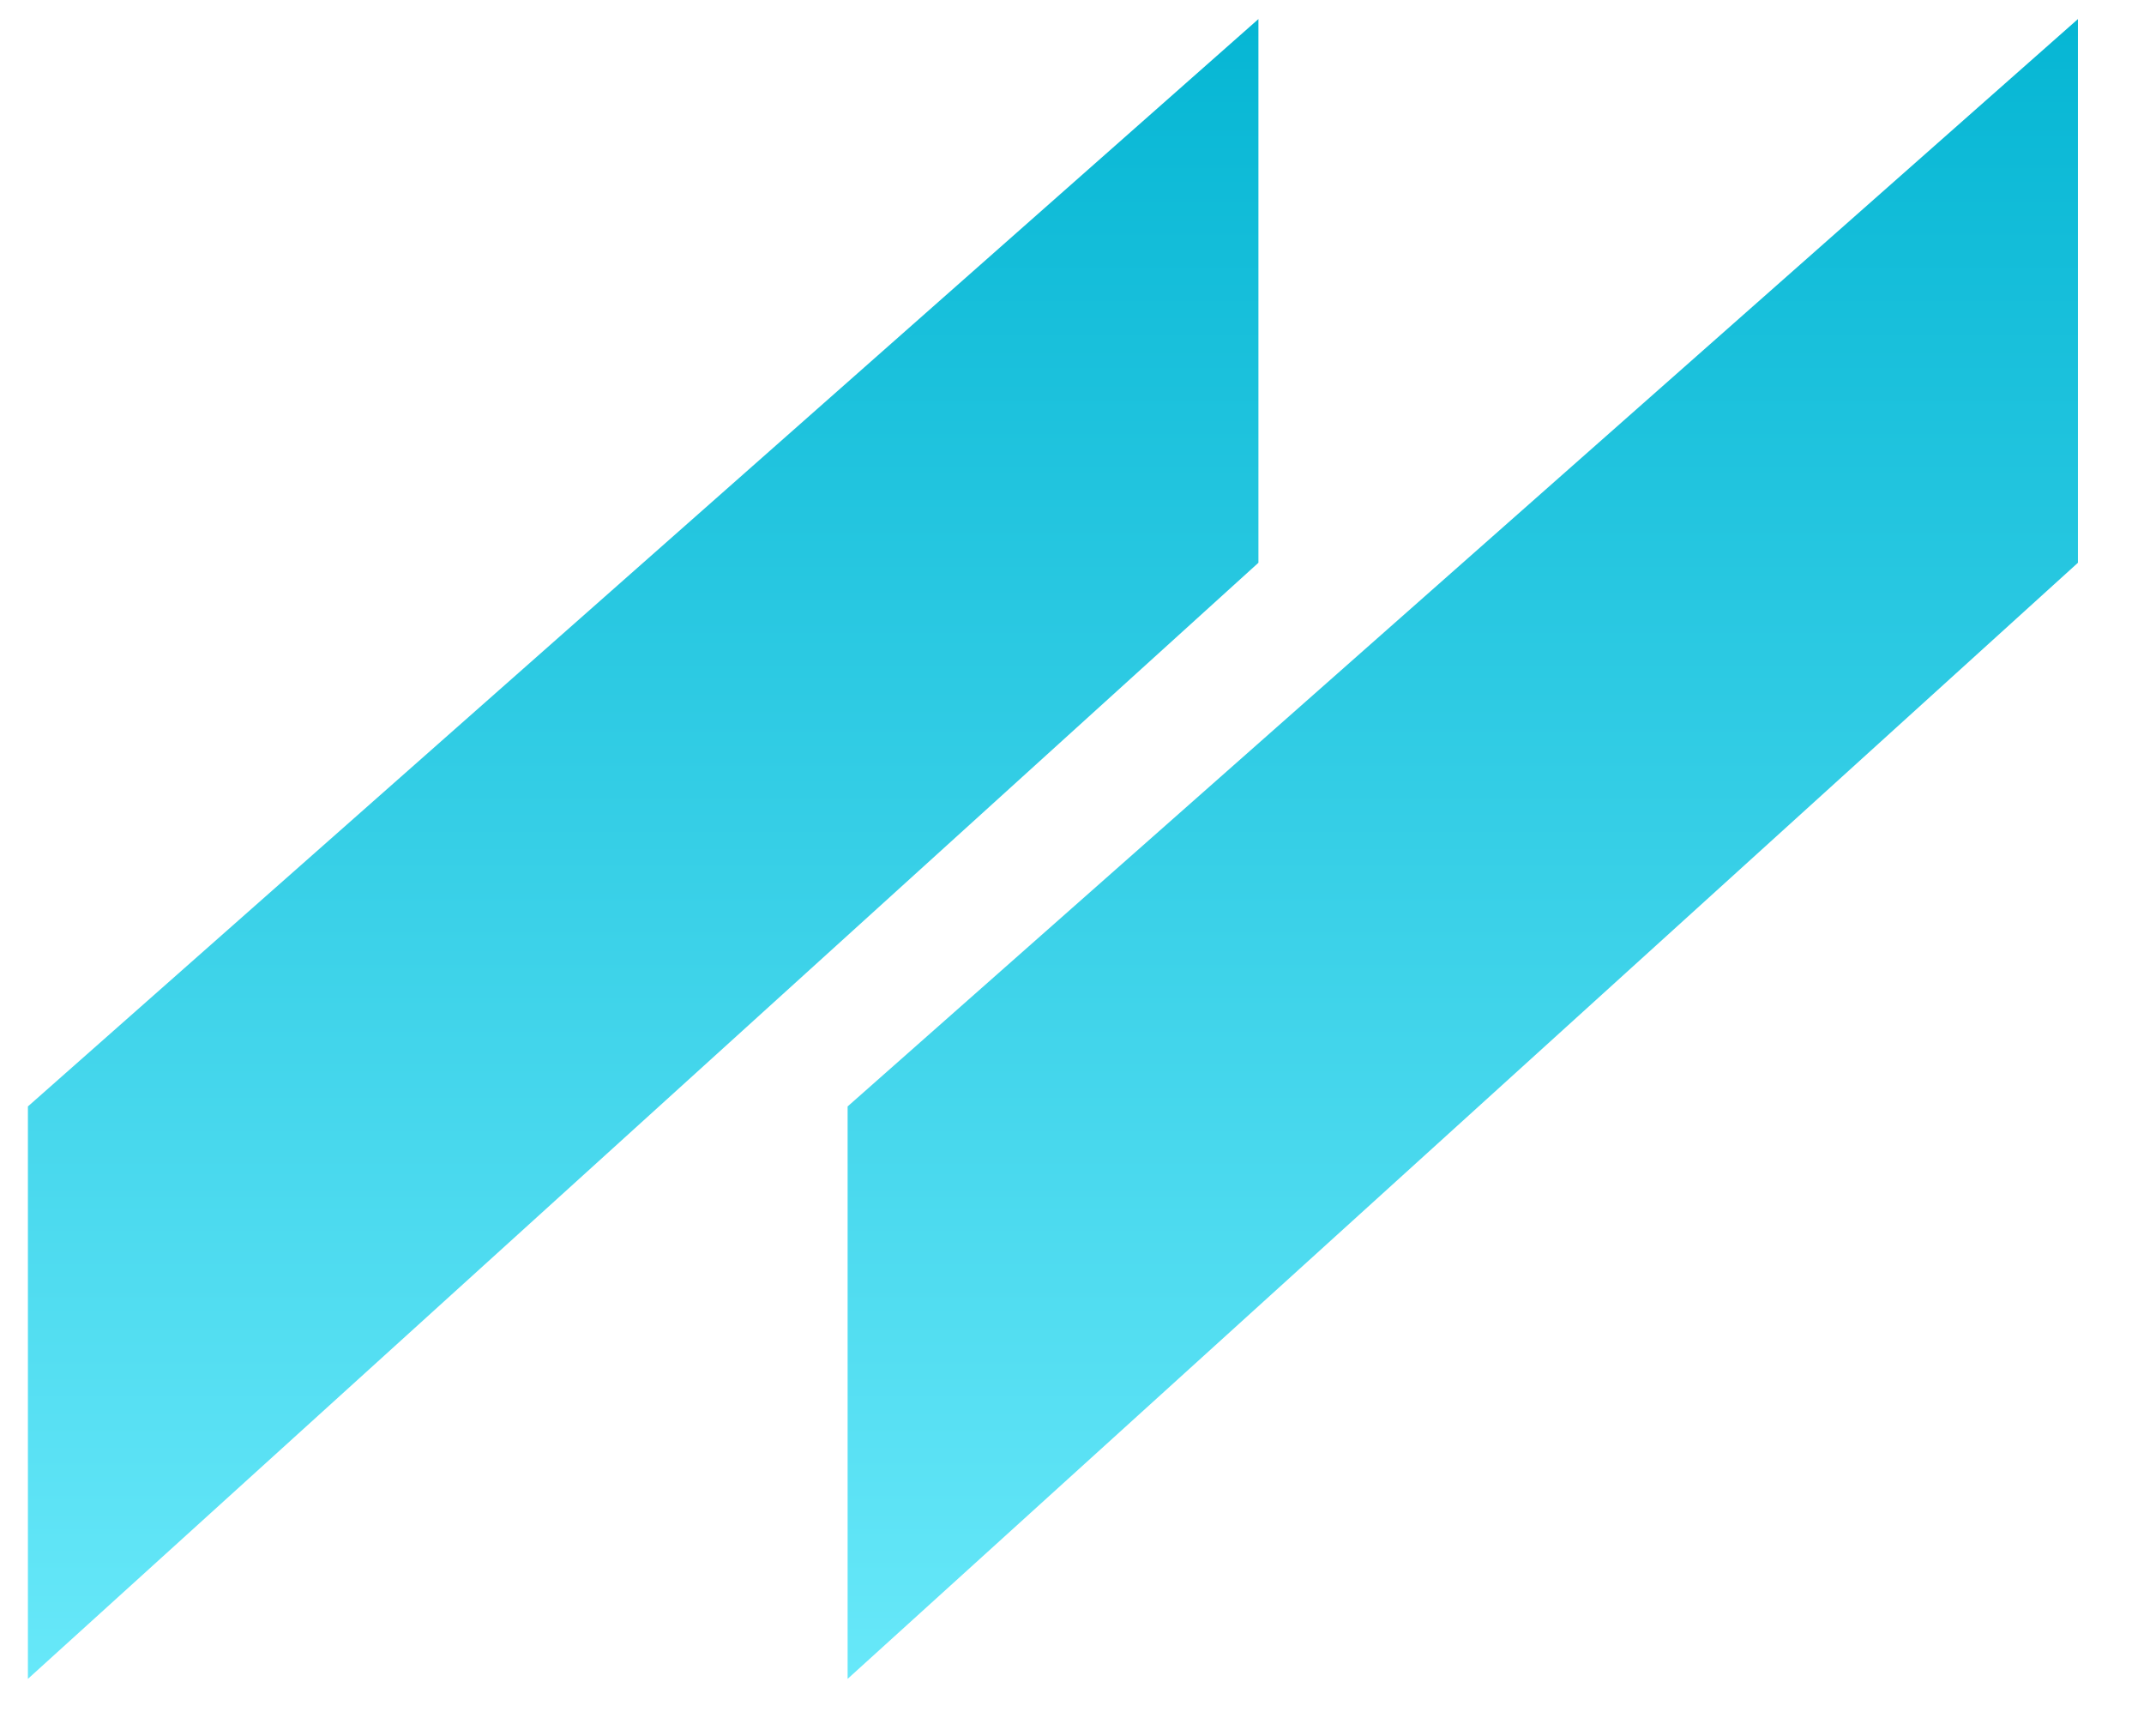
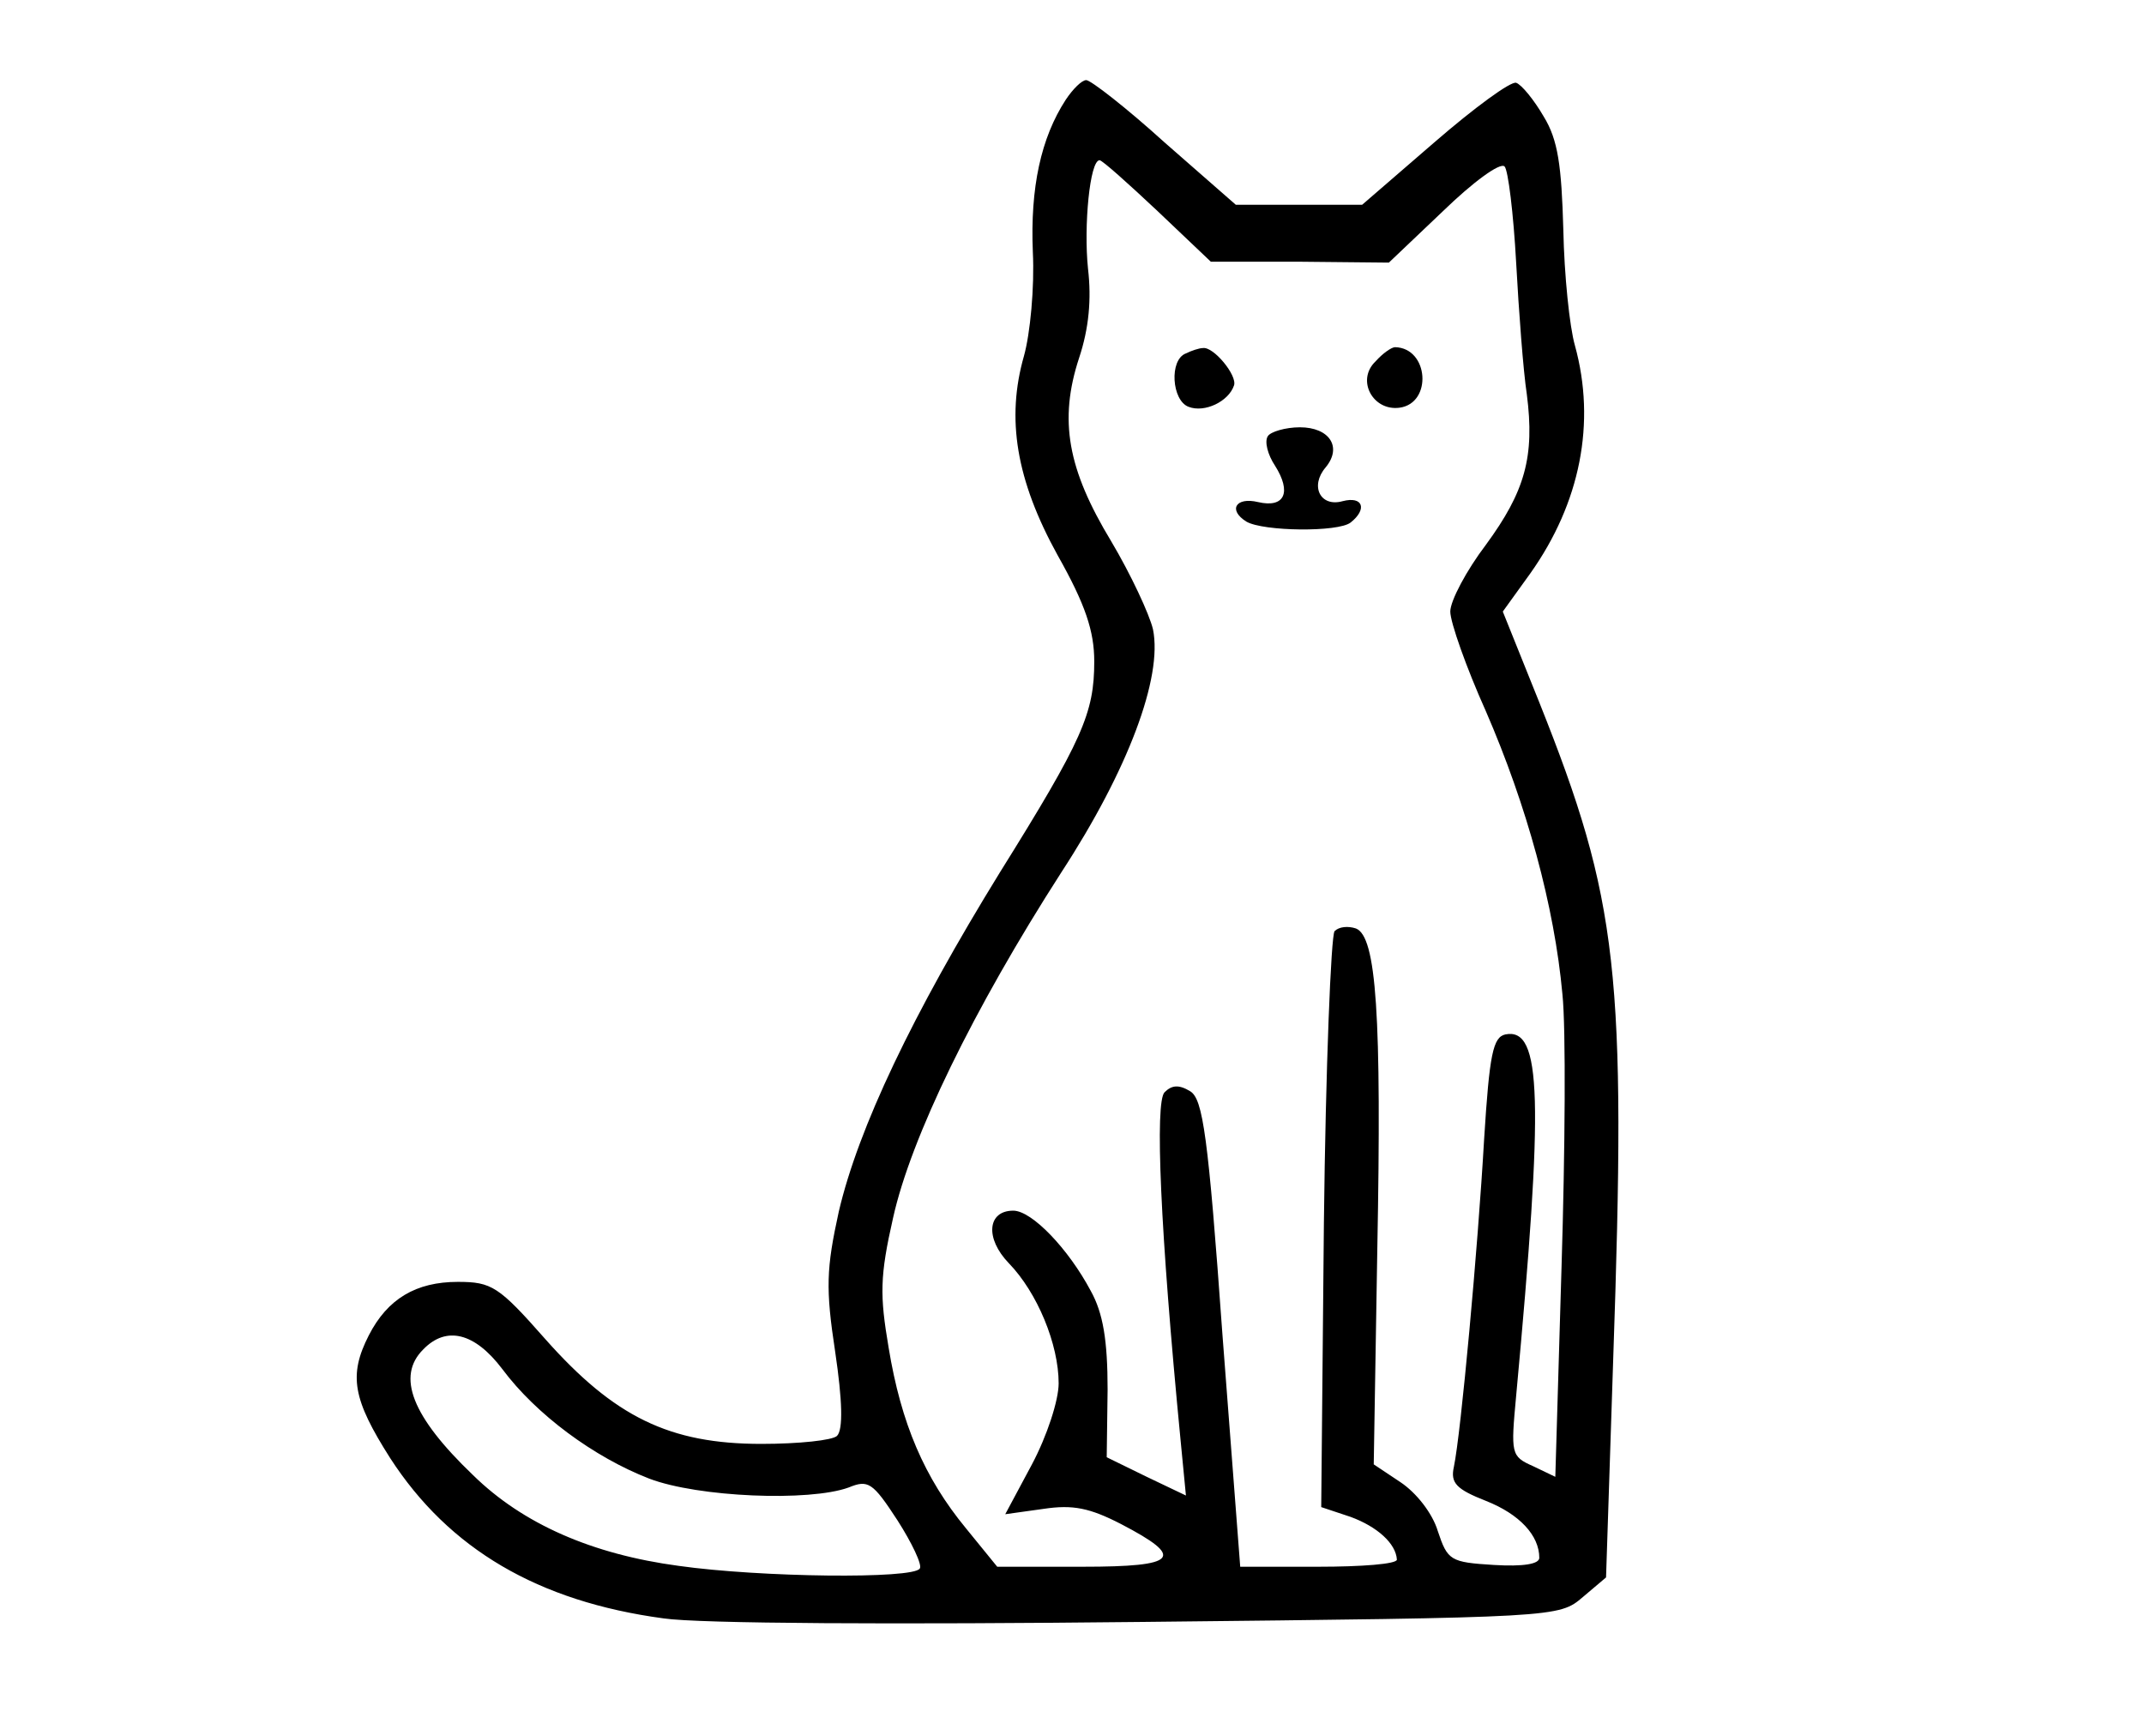
- <svg xmlns="http://www.w3.org/2000/svg" xmlns:xlink="http://www.w3.org/1999/xlink" version="1.1" preserveAspectRatio="xMidYMid meet" viewBox="344.564 330.278 111.737 91.218" width="53.87" height="43.61">
-   <defs>
-     <path d="M453.3 331.28L453.3 359.85L388.64 418.5L388.64 388.42L453.3 331.28Z" id="aFZf6T5ED" />
-     <linearGradient id="gradientb2ThqnP5Op" gradientUnits="userSpaceOnUse" x1="420.97" y1="331.28" x2="420.97" y2="418.5">
-       <stop style="stop-color: #06b6d4;stop-opacity: 1" offset="0%" />
-       <stop style="stop-color: #67e8f9;stop-opacity: 1" offset="100%" />
-     </linearGradient>
-     <path d="M410.23 331.28L410.23 359.85L345.56 418.5L345.56 388.42L410.23 331.28Z" id="a9fehgwfM" />
-     <linearGradient id="gradientk1wNV9Ostb" gradientUnits="userSpaceOnUse" x1="377.89" y1="331.28" x2="377.89" y2="418.5">
-       <stop style="stop-color: #06b6d4;stop-opacity: 1" offset="0%" />
-       <stop style="stop-color: #67e8f9;stop-opacity: 1" offset="100%" />
-     </linearGradient>
-   </defs>
-   <g>
-     <g>
-       <use xlink:href="#aFZf6T5ED" opacity="1" fill="url(#gradientb2ThqnP5Op)" />
-     </g>
-     <g>
-       <use xlink:href="#a9fehgwfM" opacity="1" fill="url(#gradientk1wNV9Ostb)" />
-     </g>
+ <svg xmlns="http://www.w3.org/2000/svg" version="1.0" width="53.87" height="43.61" viewBox="0 0 195 195" preserveAspectRatio="xMidYMid meet">
+   <g transform="translate(0,195) scale(0.1,-0.1)" fill="#000000" stroke="none">
+     <path d="M968 1838 c-28 -43 -40 -99 -37 -171 2 -40 -3 -92 -10 -117 -20 -70 -9 -139 38 -224 31 -55 41 -85 41 -119 0 -58 -13 -88 -106 -237 -98 -159 -159 -287 -181 -381 -14 -64 -15 -86 -4 -158 8 -54 9 -87 2 -94 -5 -5 -43 -9 -85 -9 -103 0 -165 30 -243 118 -52 59 -60 64 -98 64 -47 0 -79 -19 -100 -60 -23 -45 -18 -72 24 -138 66 -102 166 -161 307 -180 40 -6 262 -7 538 -4 468 5 468 5 495 28 l26 22 8 244 c15 435 6 516 -83 739 l-41 102 31 43 c56 79 74 169 50 256 -6 21 -12 79 -13 130 -2 72 -6 101 -22 127 -11 19 -25 36 -31 38 -6 2 -47 -28 -92 -67 l-81 -70 -71 0 -71 0 -80 70 c-43 39 -83 70 -88 70 -5 0 -15 -10 -23 -22z m103 -125 l60 -57 100 0 100 -1 61 58 c33 32 64 55 69 50 4 -4 10 -53 13 -108 3 -55 8 -122 12 -148 9 -70 -2 -109 -46 -169 -22 -29 -40 -63 -40 -75 0 -12 18 -63 40 -112 46 -106 77 -219 86 -318 4 -38 3 -176 -1 -306 l-7 -236 -25 12 c-25 11 -25 14 -19 79 31 334 29 414 -12 406 -14 -3 -18 -22 -24 -118 -7 -122 -26 -330 -34 -368 -4 -18 3 -25 36 -38 38 -15 60 -39 60 -64 0 -7 -18 -10 -51 -8 -49 3 -52 5 -63 38 -6 20 -24 43 -42 55 l-30 20 4 241 c5 264 -1 352 -24 361 -9 3 -19 2 -24 -3 -4 -5 -10 -153 -12 -328 l-3 -319 33 -11 c30 -11 51 -30 52 -48 0 -5 -40 -8 -88 -8 l-88 0 -20 261 c-16 224 -22 264 -36 273 -13 8 -21 7 -29 -1 -11 -11 -5 -154 18 -391 l6 -62 -44 21 -45 22 1 76 c0 55 -5 86 -19 111 -25 47 -66 90 -87 90 -29 0 -32 -31 -5 -59 32 -33 56 -91 56 -135 0 -19 -13 -59 -30 -91 l-30 -56 43 6 c33 5 52 1 87 -17 73 -38 64 -48 -43 -48 l-96 0 -35 43 c-47 57 -73 118 -87 203 -10 59 -10 80 5 146 20 90 90 234 189 388 75 115 114 219 103 273 -4 17 -25 62 -47 99 -49 81 -59 136 -36 206 11 33 14 66 10 100 -5 48 2 122 13 122 3 0 32 -26 65 -57z m-736 -1301 c38 -51 103 -99 165 -123 55 -21 180 -26 224 -10 22 9 27 6 55 -37 16 -25 28 -50 25 -54 -7 -12 -179 -10 -271 3 -97 13 -175 47 -231 102 -69 66 -86 111 -56 141 26 27 58 19 89 -22z" />
+     <path d="M1103 1553 c-19 -7 -16 -53 3 -60 18 -7 45 6 51 24 4 11 -23 44 -35 42 -4 0 -13 -3 -19 -6z" />
+     <path d="M1316 1544 c-22 -21 -3 -56 27 -52 37 5 33 67 -5 68 -4 0 -14 -7 -22 -16z" />
+     <path d="M1195 1460 c-4 -6 0 -21 8 -33 19 -30 11 -48 -19 -41 -25 6 -34 -9 -13 -22 19 -11 103 -12 117 -1 19 15 14 30 -9 24 -25 -7 -37 17 -19 38 19 23 4 45 -29 45 -16 0 -33 -5 -36 -10z" />
  </g>
</svg>
